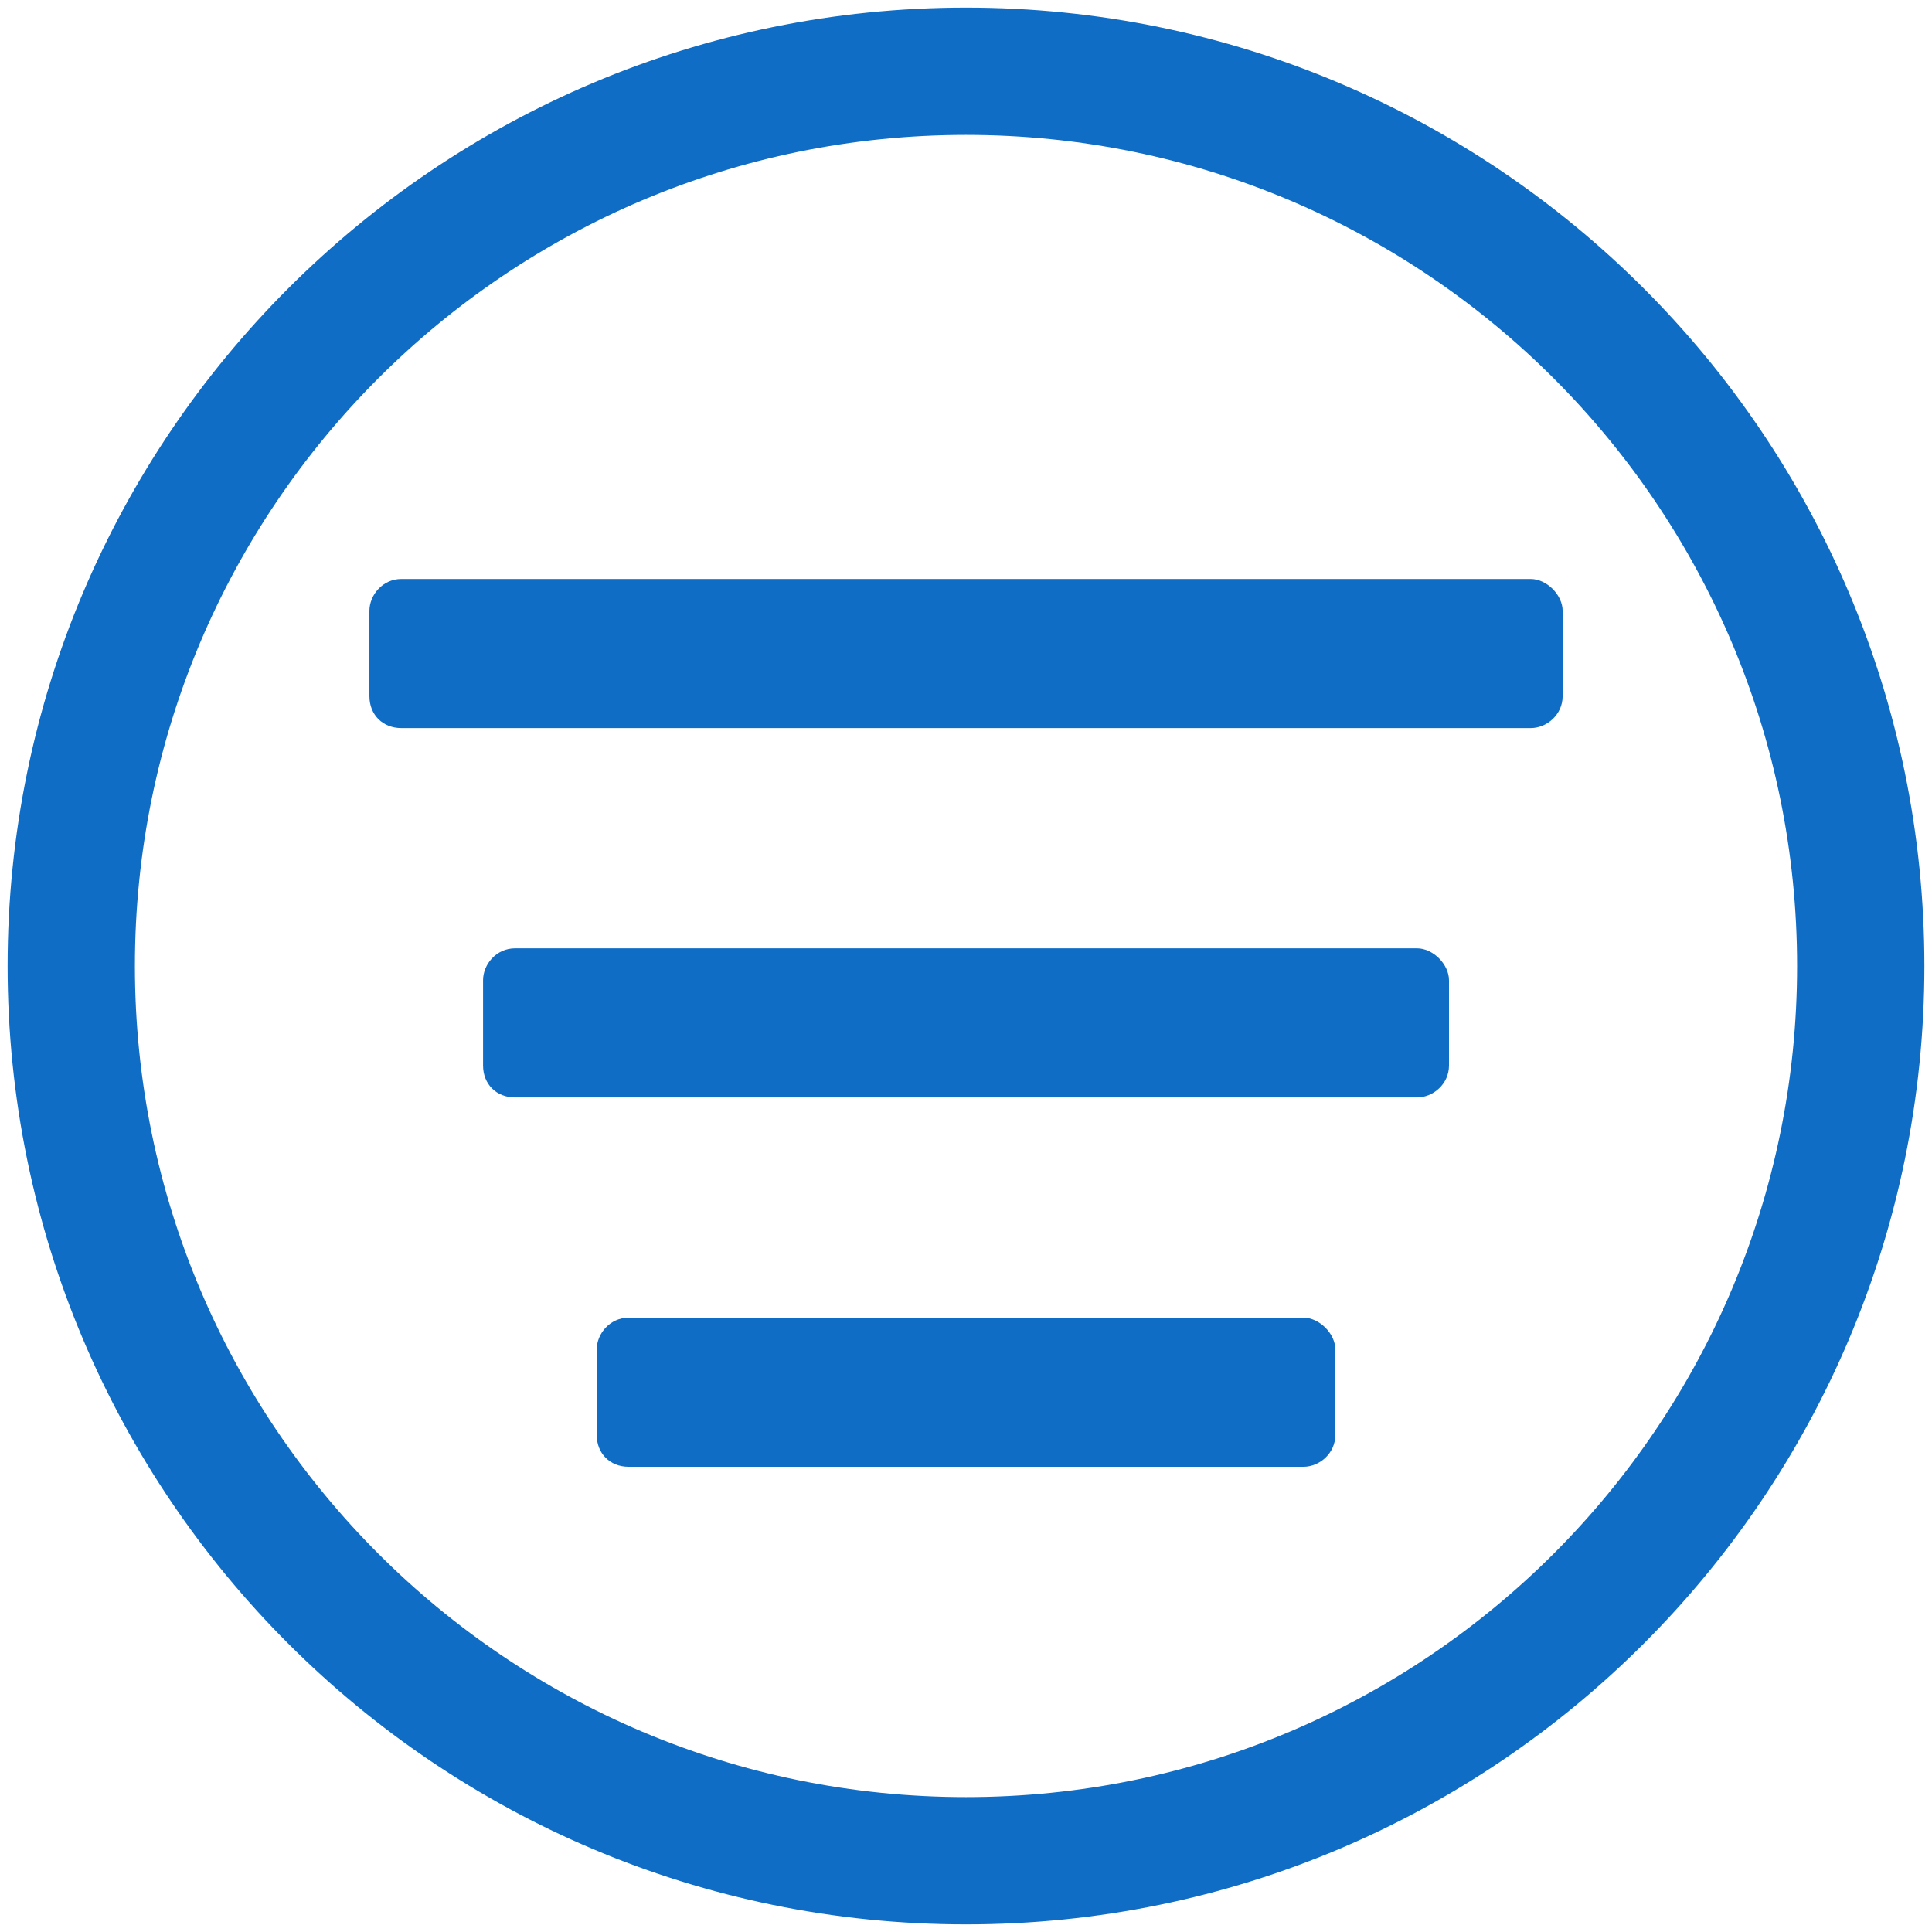
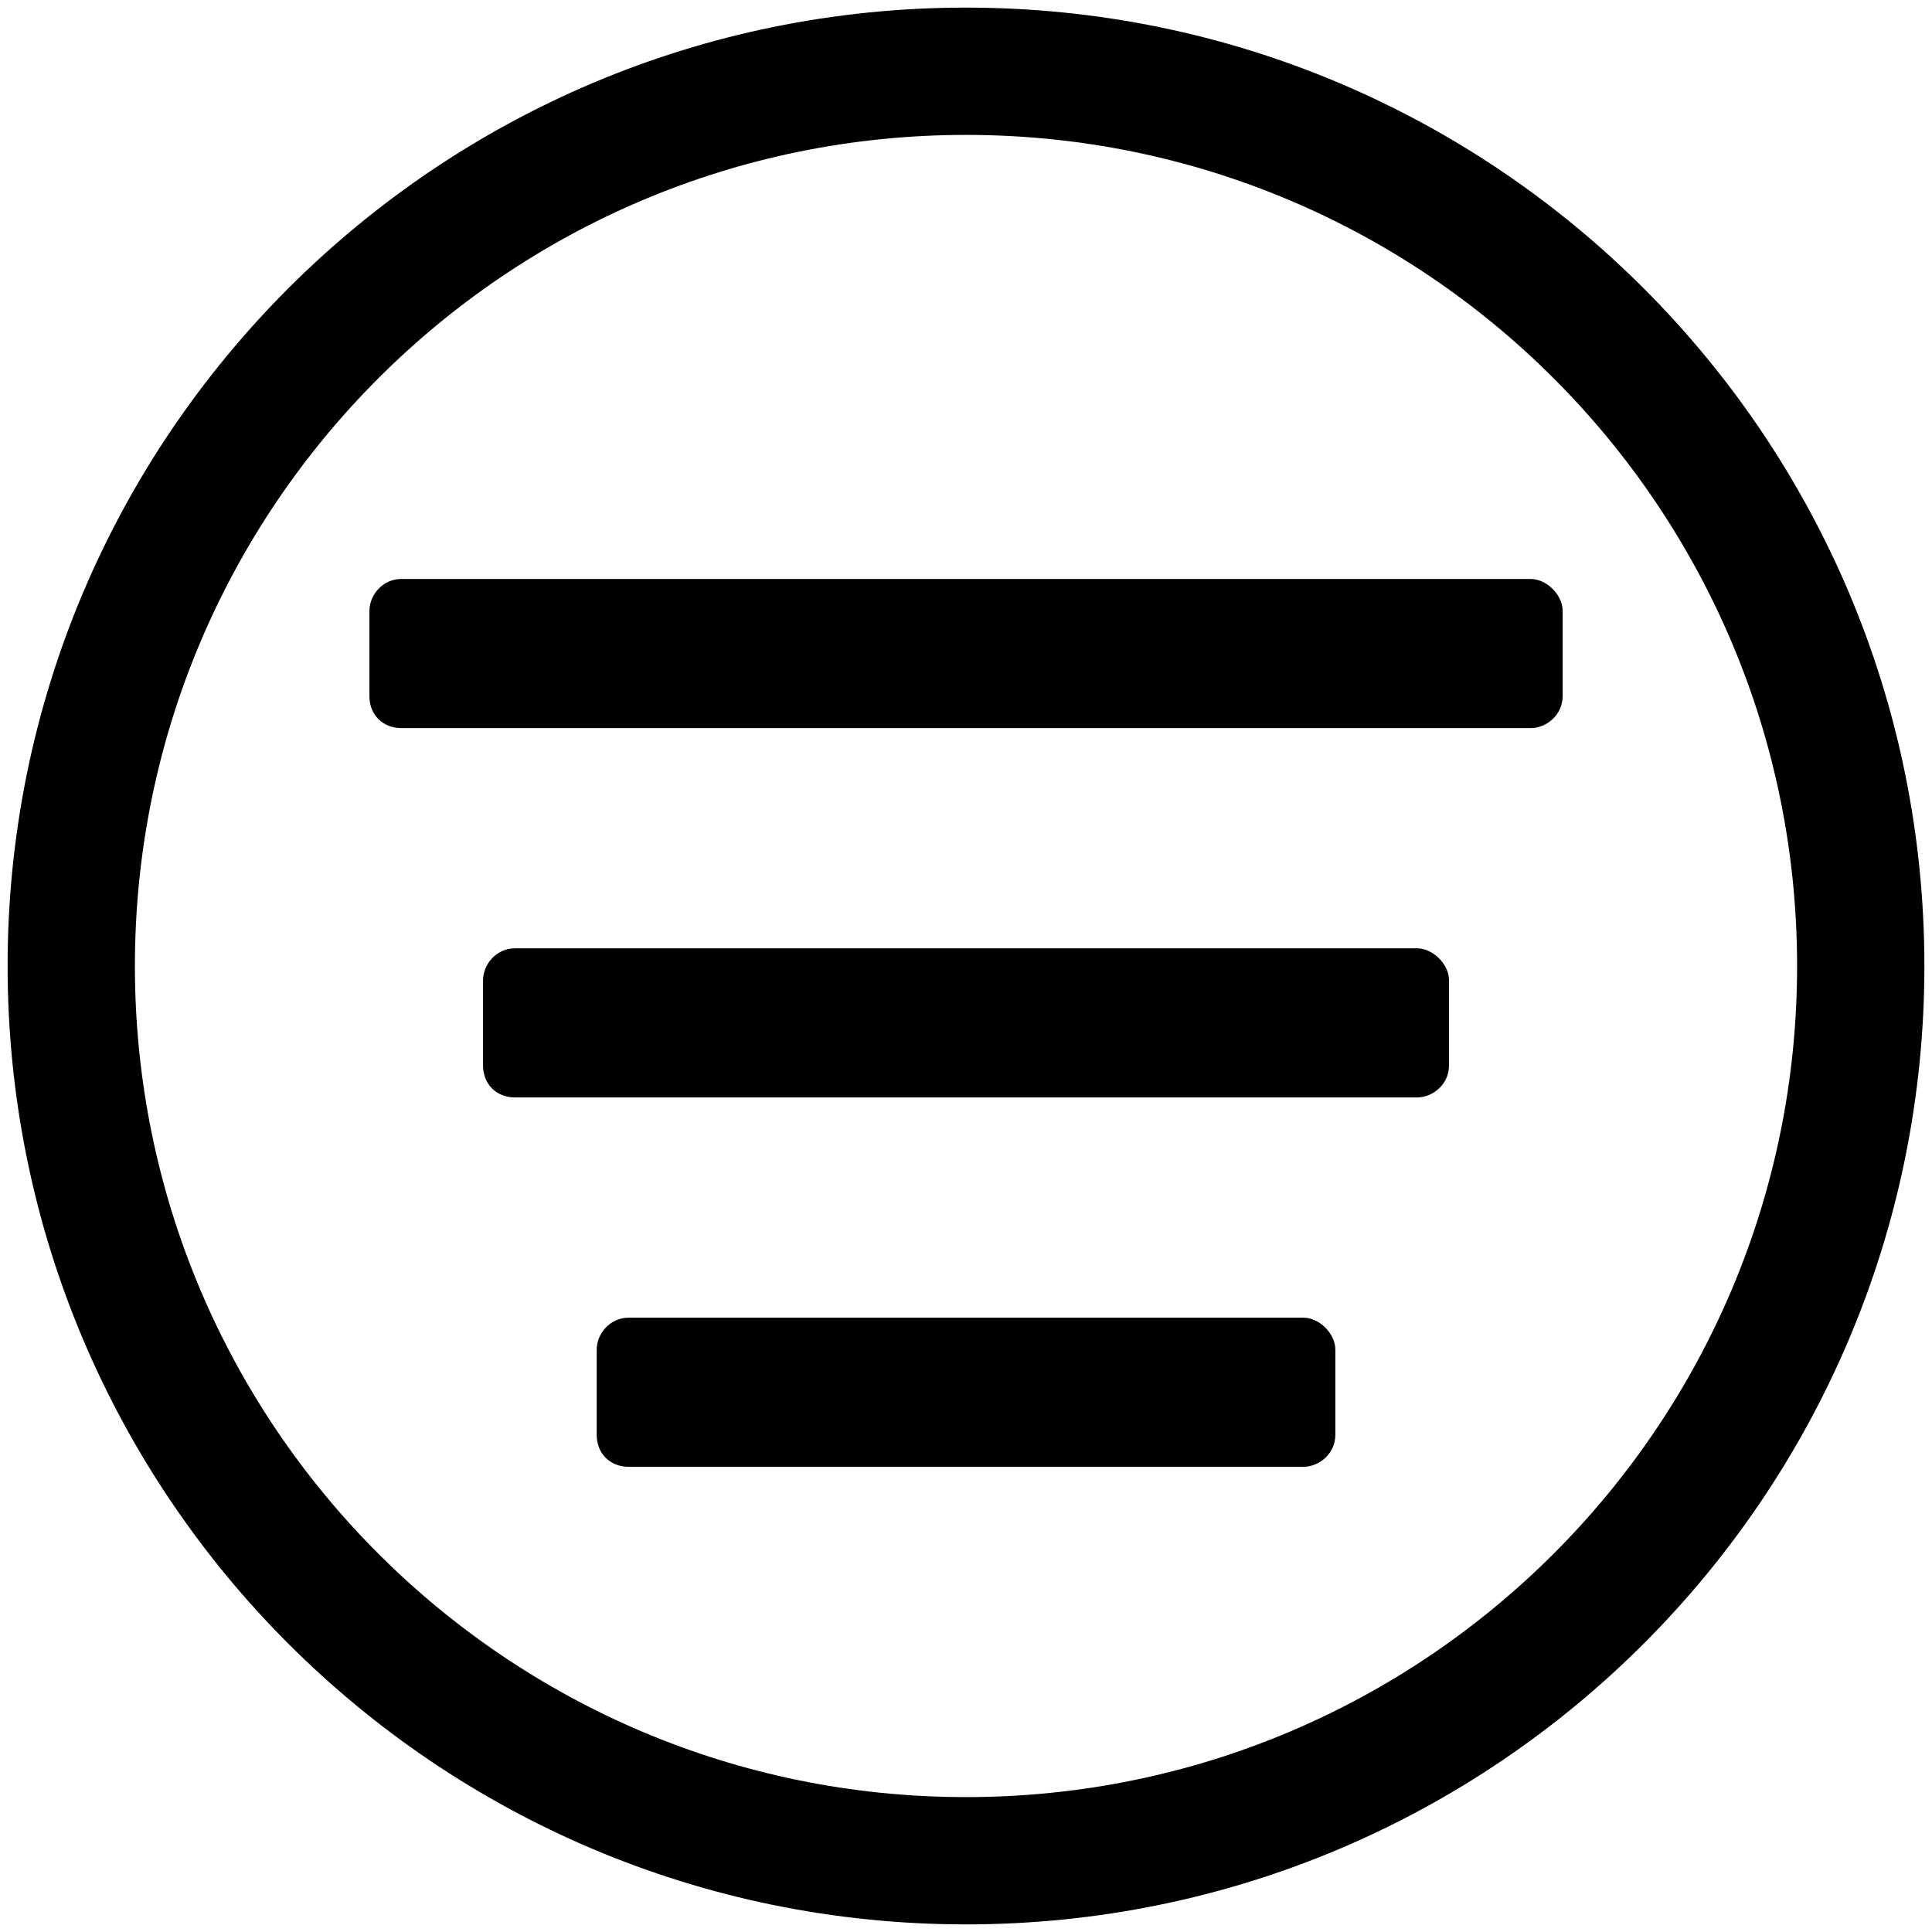
<svg xmlns="http://www.w3.org/2000/svg" fill="none" height="34" viewBox="0 0 34 34" width="34">
-   <g fill="#106dc6">
+   <g fill="currentColor">
    <path d="m26.938 12.813c.281 0 .562-.234.562-.562v-1.5c0-.281-.281-.562-.562-.562h-19.875c-.328 0-.562.281-.562.562v1.5c0 .328.234.562.562.562zm-2 6.5c.281 0 .562-.234.562-.562v-1.5c0-.281-.281-.562-.562-.562h-15.875c-.328 0-.562.281-.562.562v1.5c0 .328.234.562.562.562zm-2 6.5c.281 0 .562-.234.562-.562v-1.5c0-.281-.281-.562-.562-.562h-11.875c-.328 0-.562.281-.562.562v1.5c0 .328.234.562.562.562z" />
    <path clip-rule="evenodd" d="m17 31.626c8.078 0 14.626-6.548 14.626-14.626 0-8.078-6.548-14.626-14.626-14.626s-14.626 6.548-14.626 14.626c0 8.078 6.548 14.626 14.626 14.626zm0 2.24c9.315 0 16.866-7.551 16.866-16.866 0-9.315-7.551-16.866-16.866-16.866-9.315 0-16.866 7.551-16.866 16.866 0 9.315 7.551 16.866 16.866 16.866z" fill-rule="evenodd" />
  </g>
</svg>
